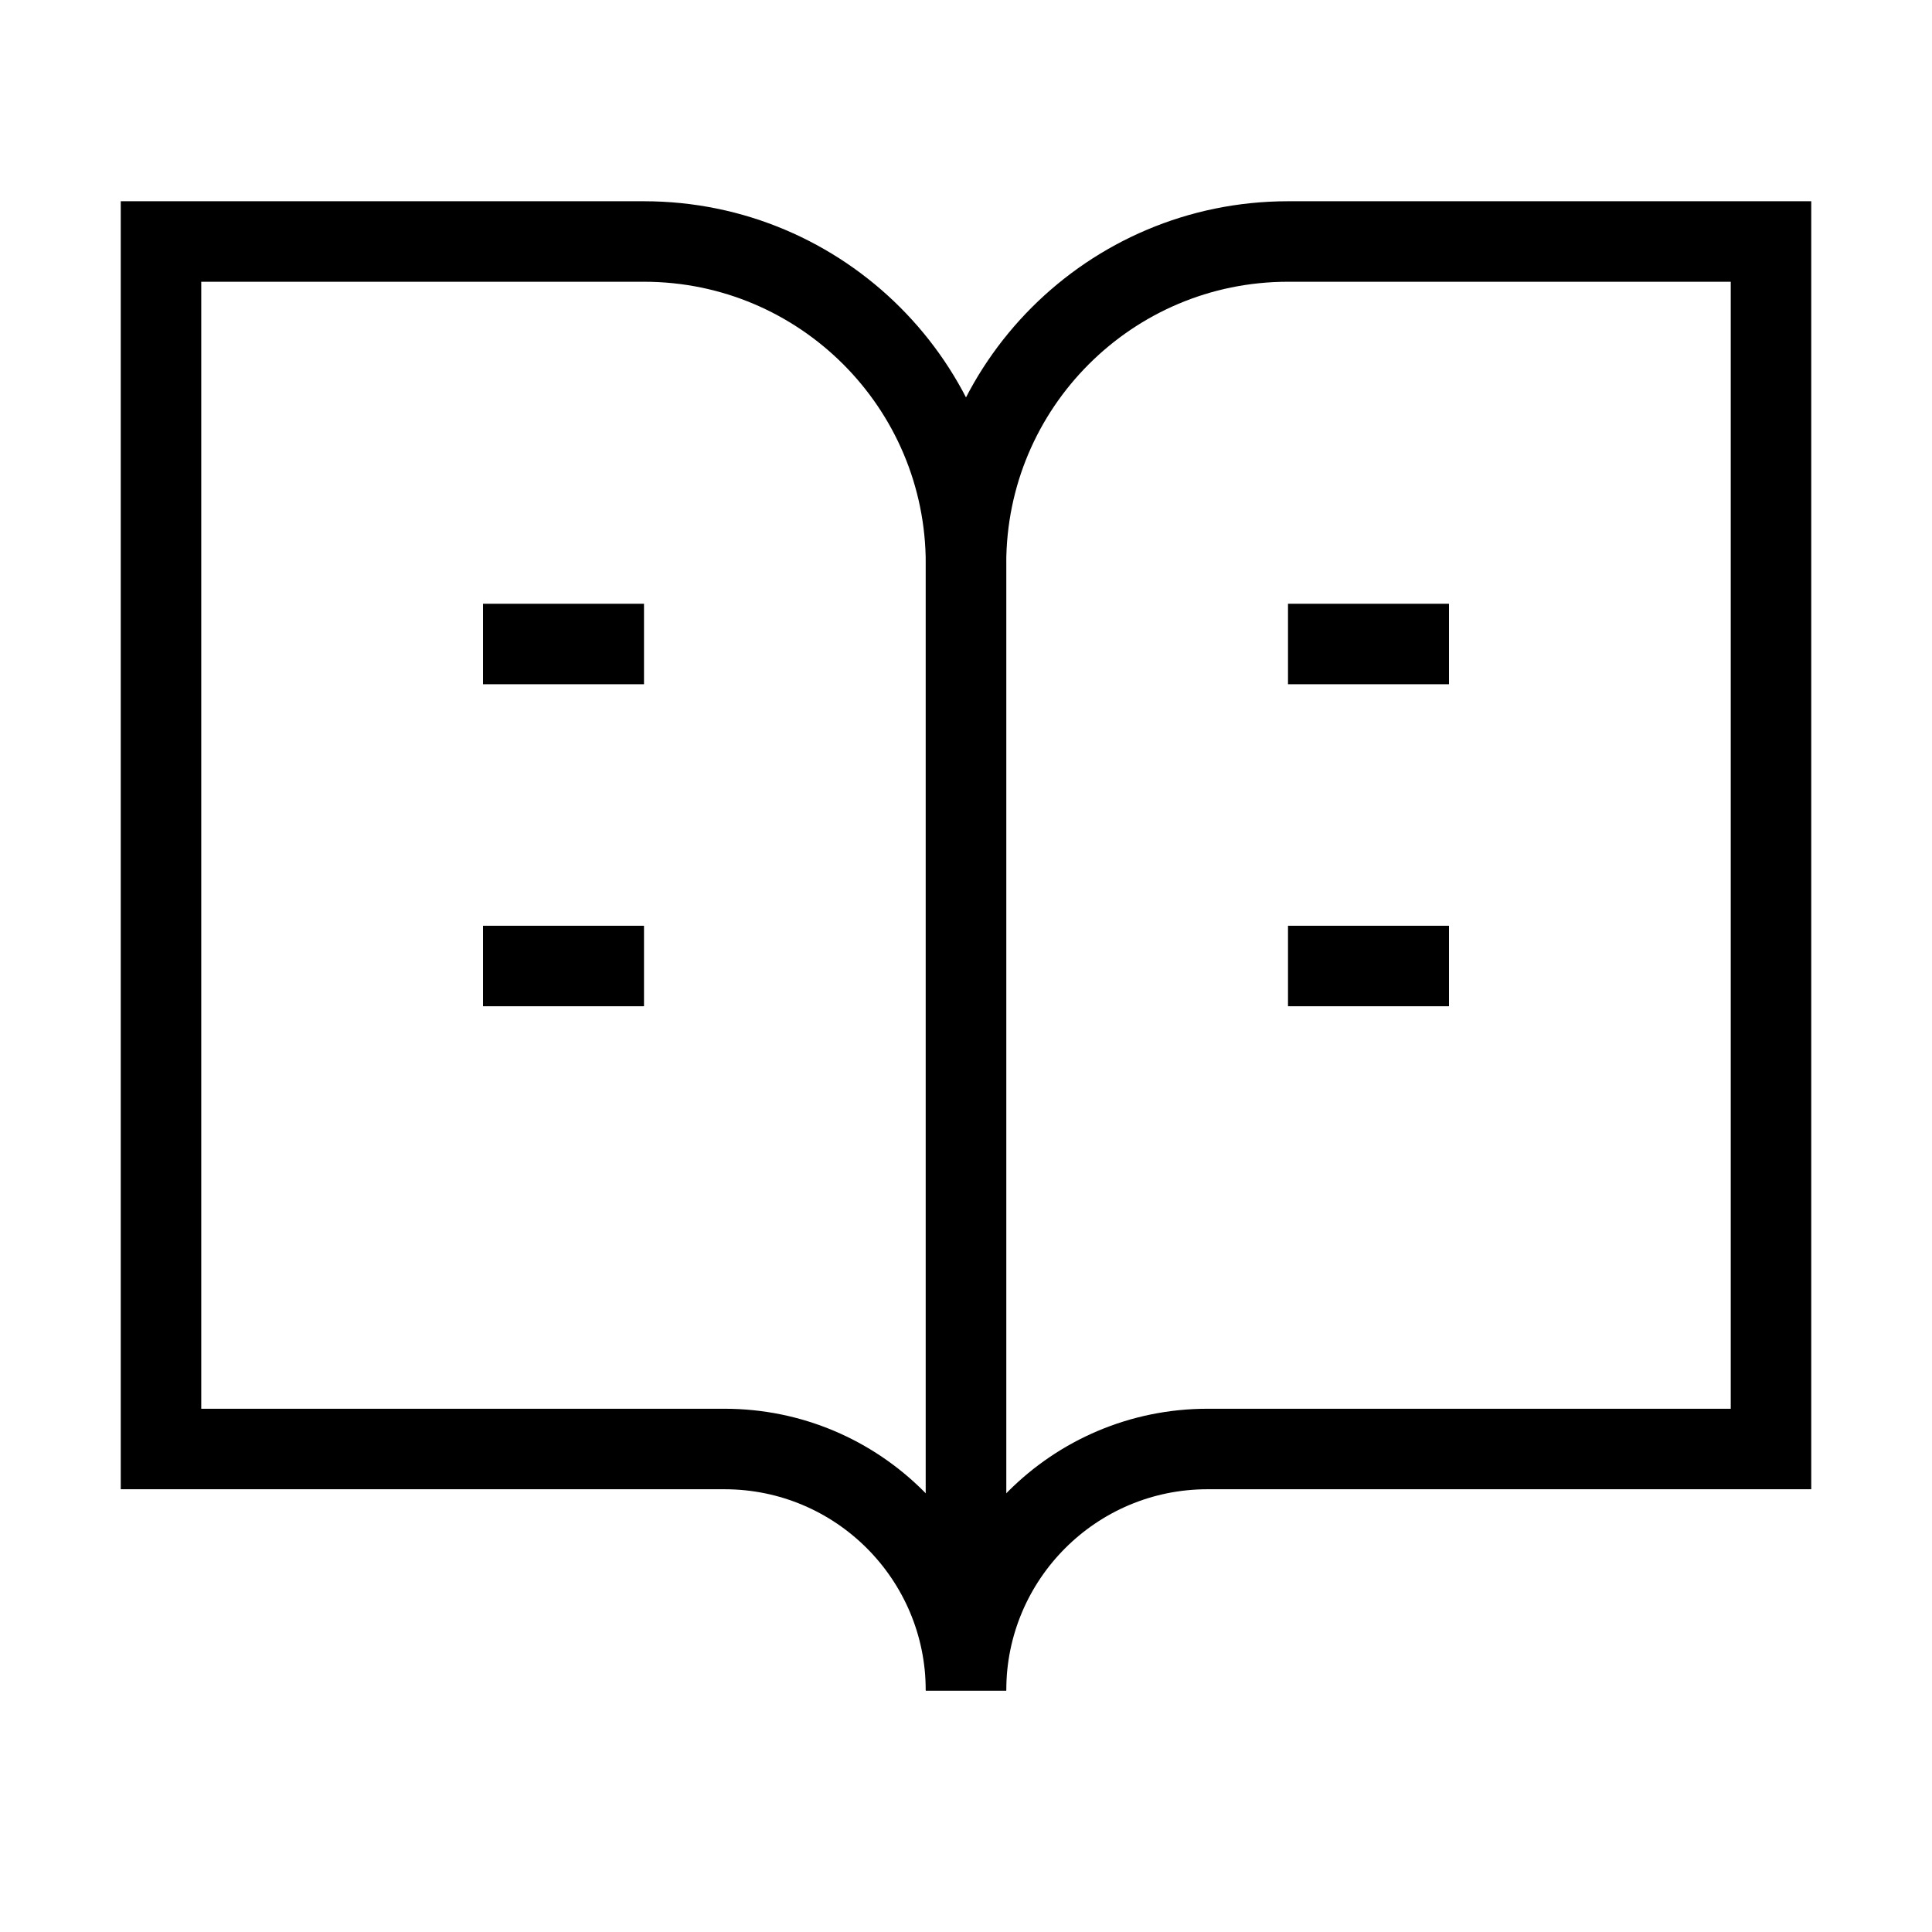
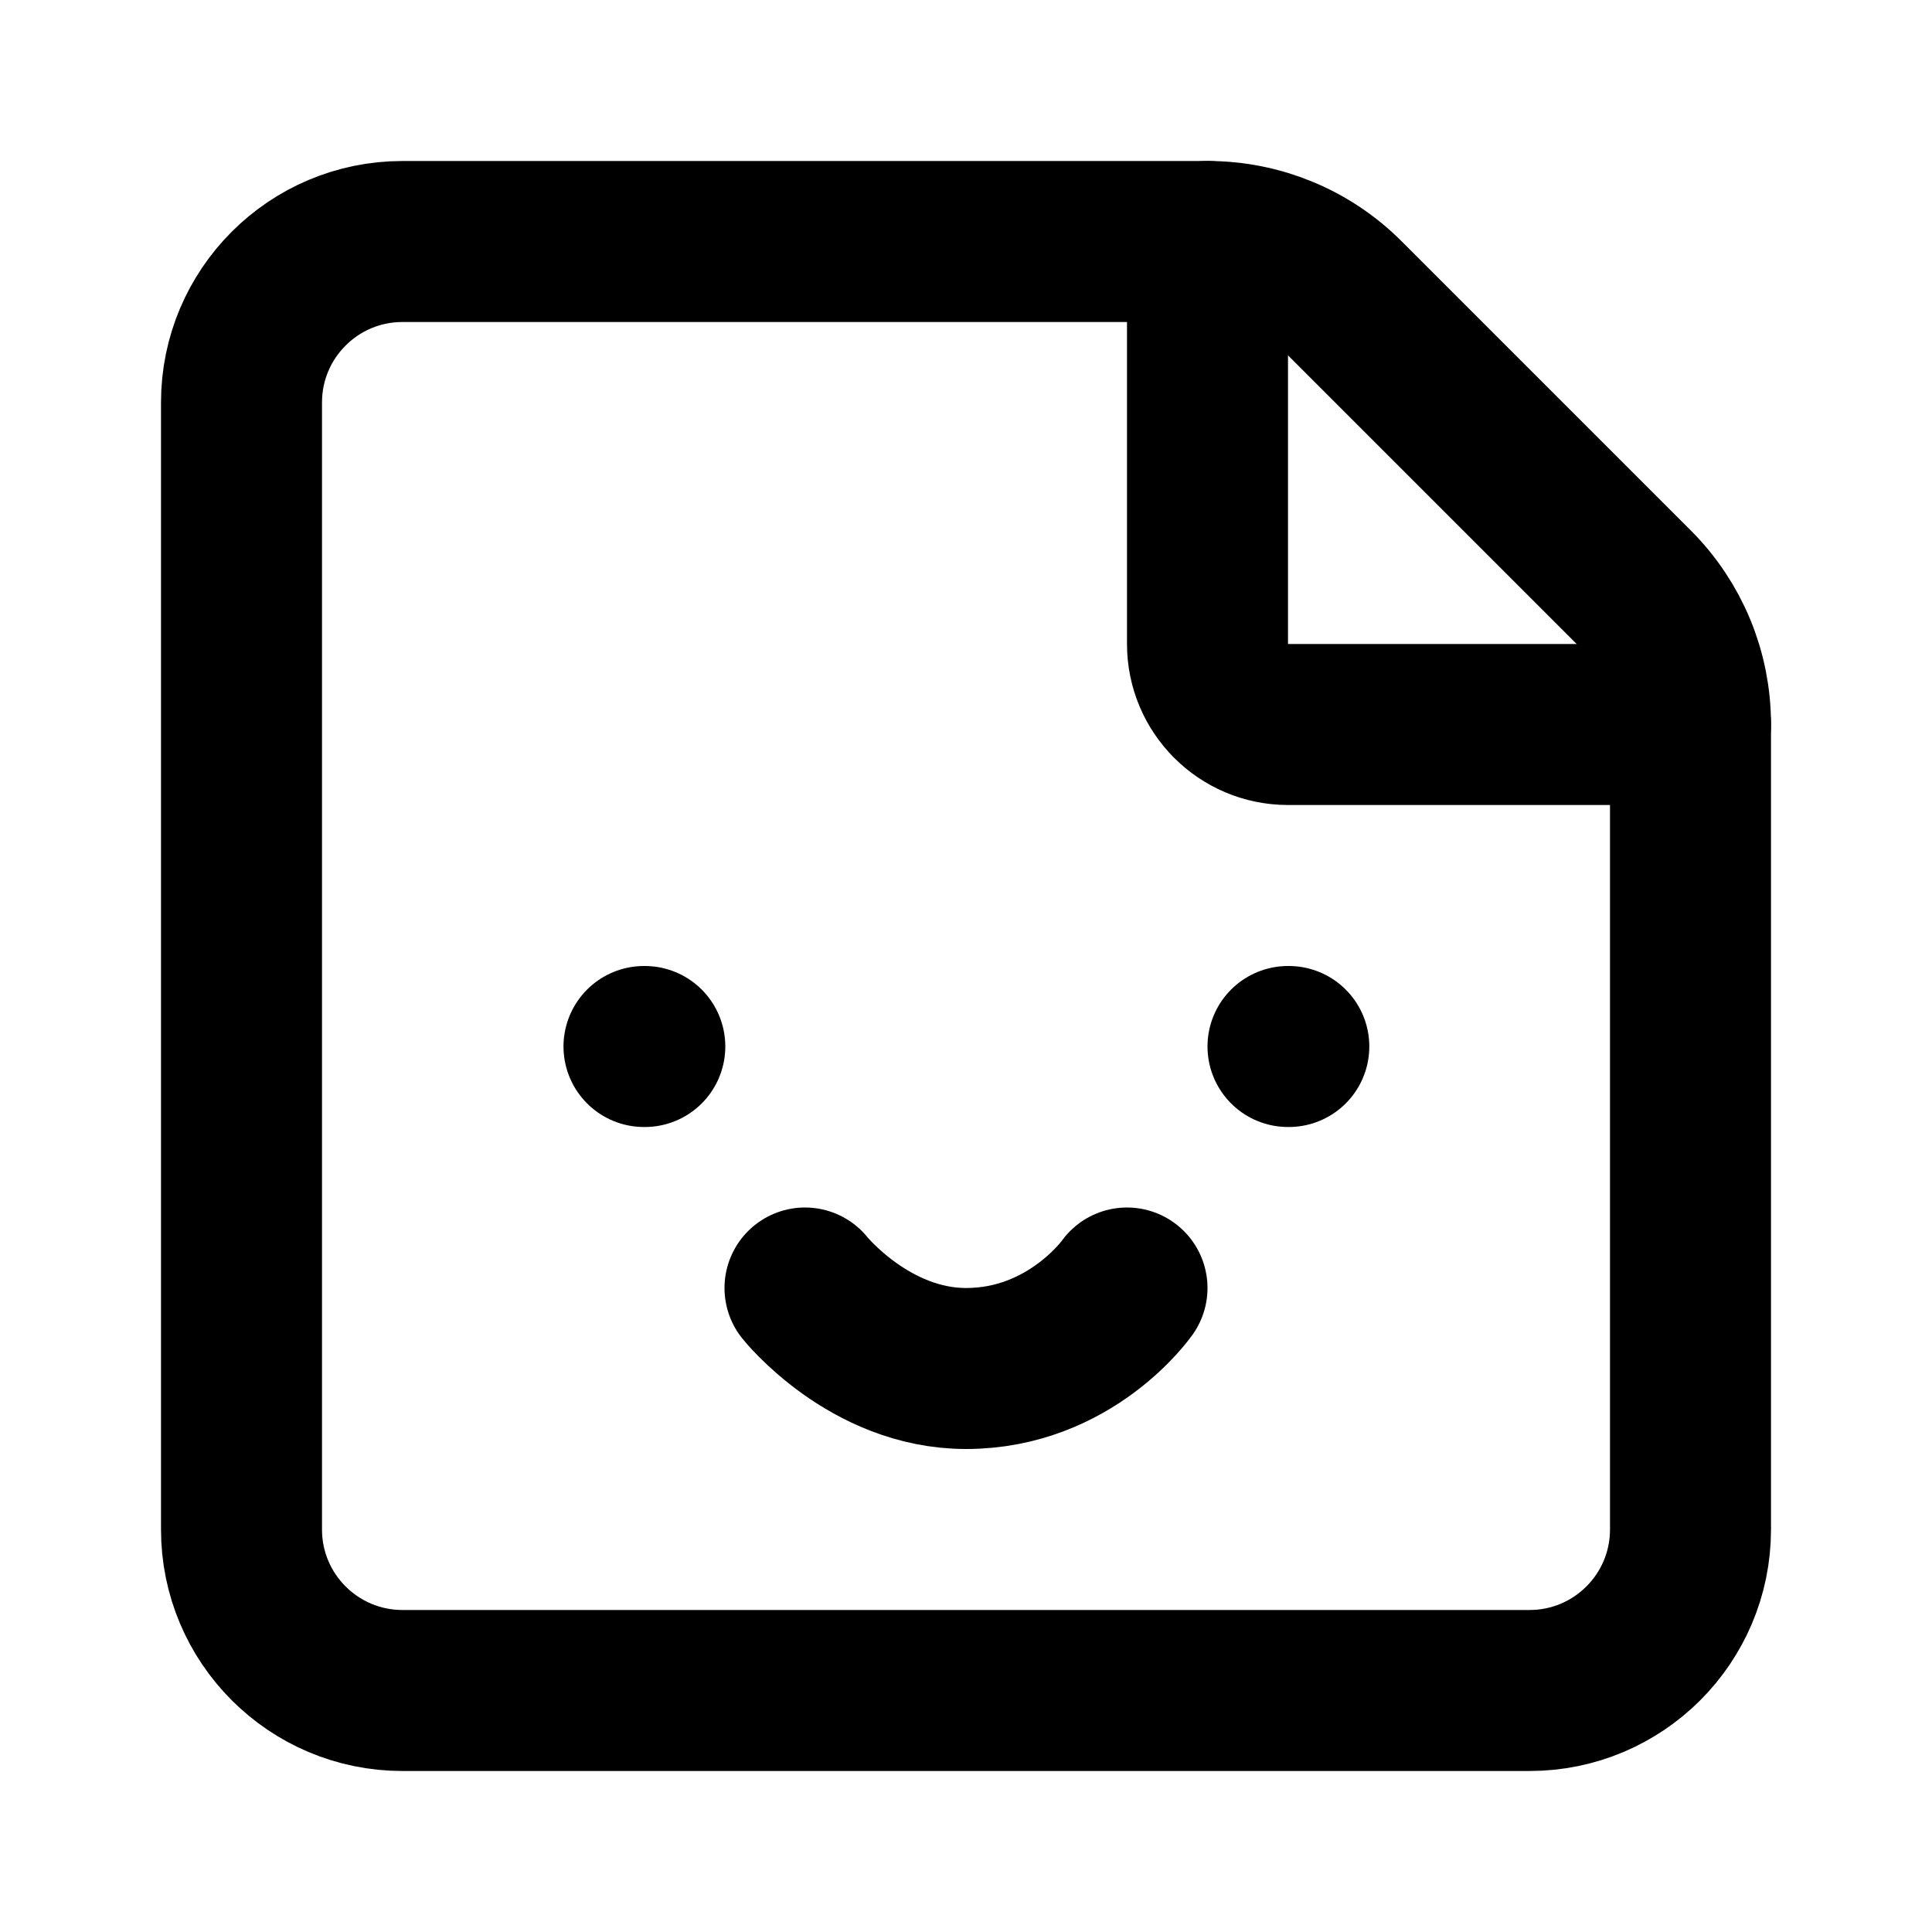
- <svg xmlns="http://www.w3.org/2000/svg" width="24" height="24" viewBox="0 0 24 24" fill="none" stroke="currentColor" strokeWidth="2" strokeLinecap="round" strokeLinejoin="round" class="lucide lucide-book-open-text">
-   <path d="M2 3h6a4 4 0 0 1 4 4v14a3 3 0 0 0-3-3H2z" />
-   <path d="M22 3h-6a4 4 0 0 0-4 4v14a3 3 0 0 1 3-3h7z" />
-   <path d="M6 8h2" />
-   <path d="M6 12h2" />
-   <path d="M16 8h2" />
-   <path d="M16 12h2" />
+ <svg xmlns="http://www.w3.org/2000/svg" width="24" height="24" viewBox="0 0 24 24" fill="none" stroke="currentColor" stroke-width="2" stroke-linecap="round" stroke-linejoin="round" class="lucide lucide-sticker-icon lucide-sticker">
+   <path d="M21 9a2.4 2.4 0 0 0-.706-1.706l-3.588-3.588A2.4 2.4 0 0 0 15 3H5a2 2 0 0 0-2 2v14a2 2 0 0 0 2 2h14a2 2 0 0 0 2-2z" />
+   <path d="M15 3v5a1 1 0 0 0 1 1h5" />
+   <path d="M8 13h.01" />
+   <path d="M16 13h.01" />
+   <path d="M10 16s.8 1 2 1c1.3 0 2-1 2-1" />
</svg>
